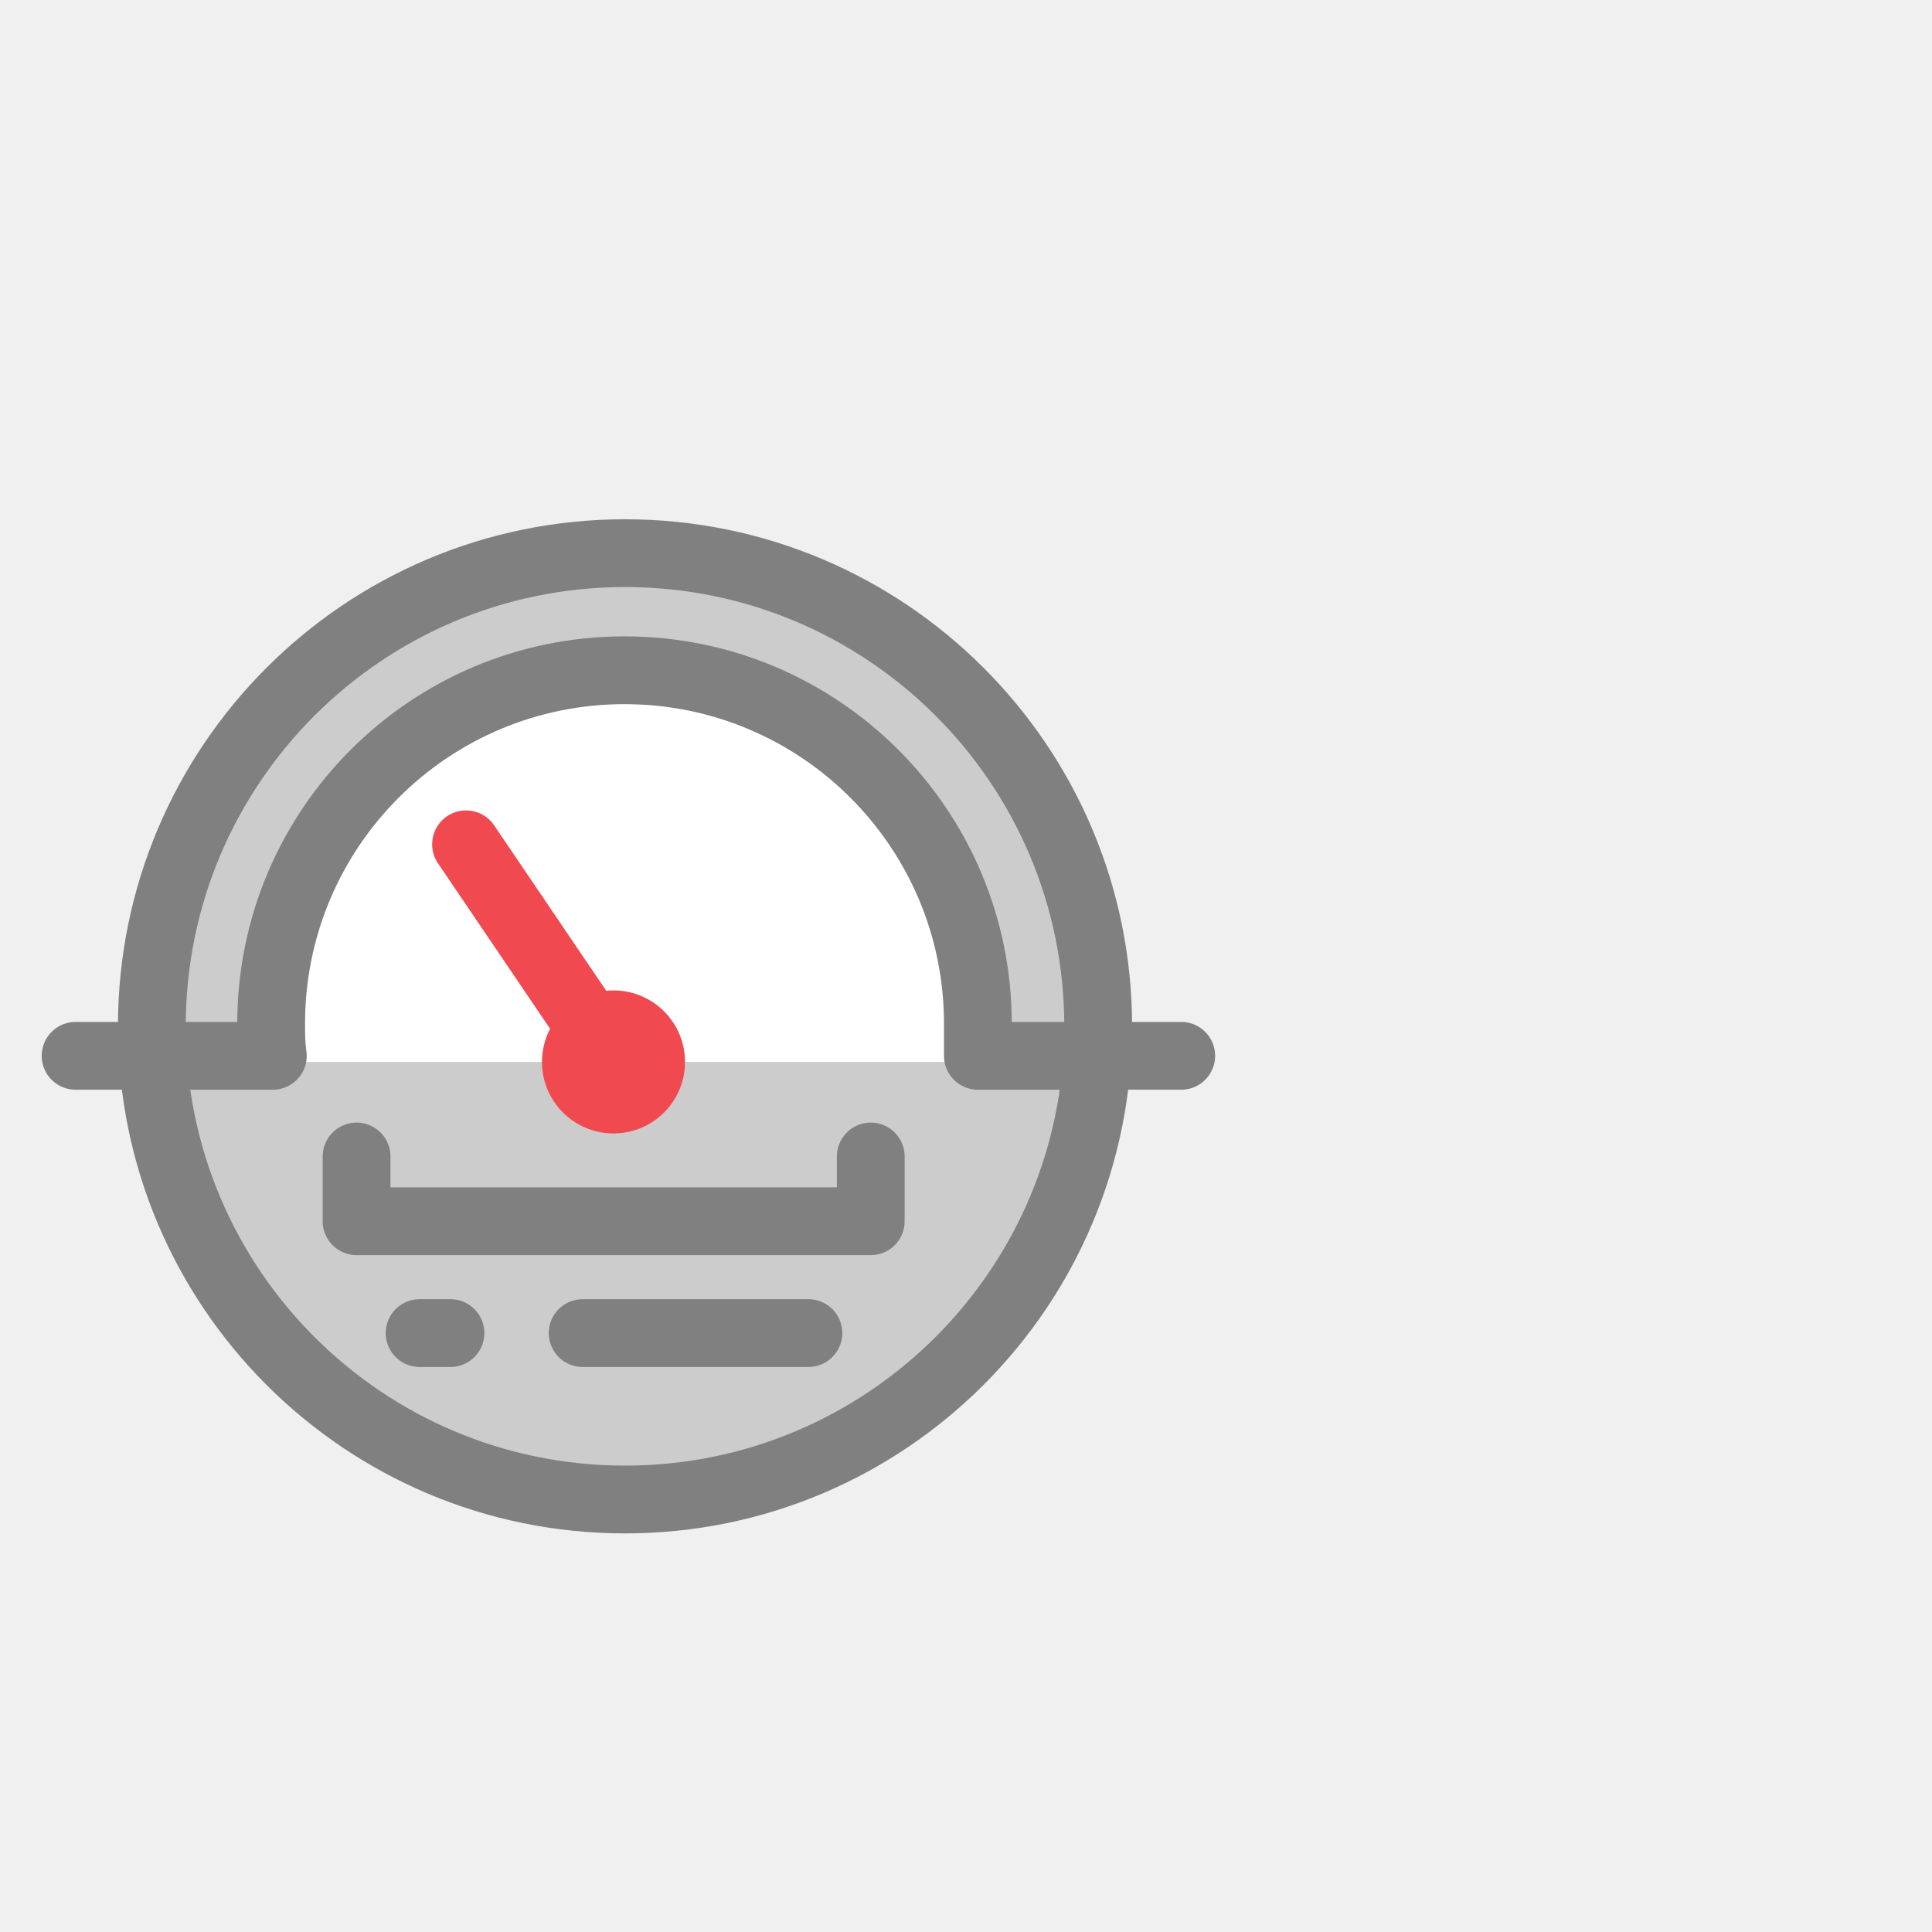
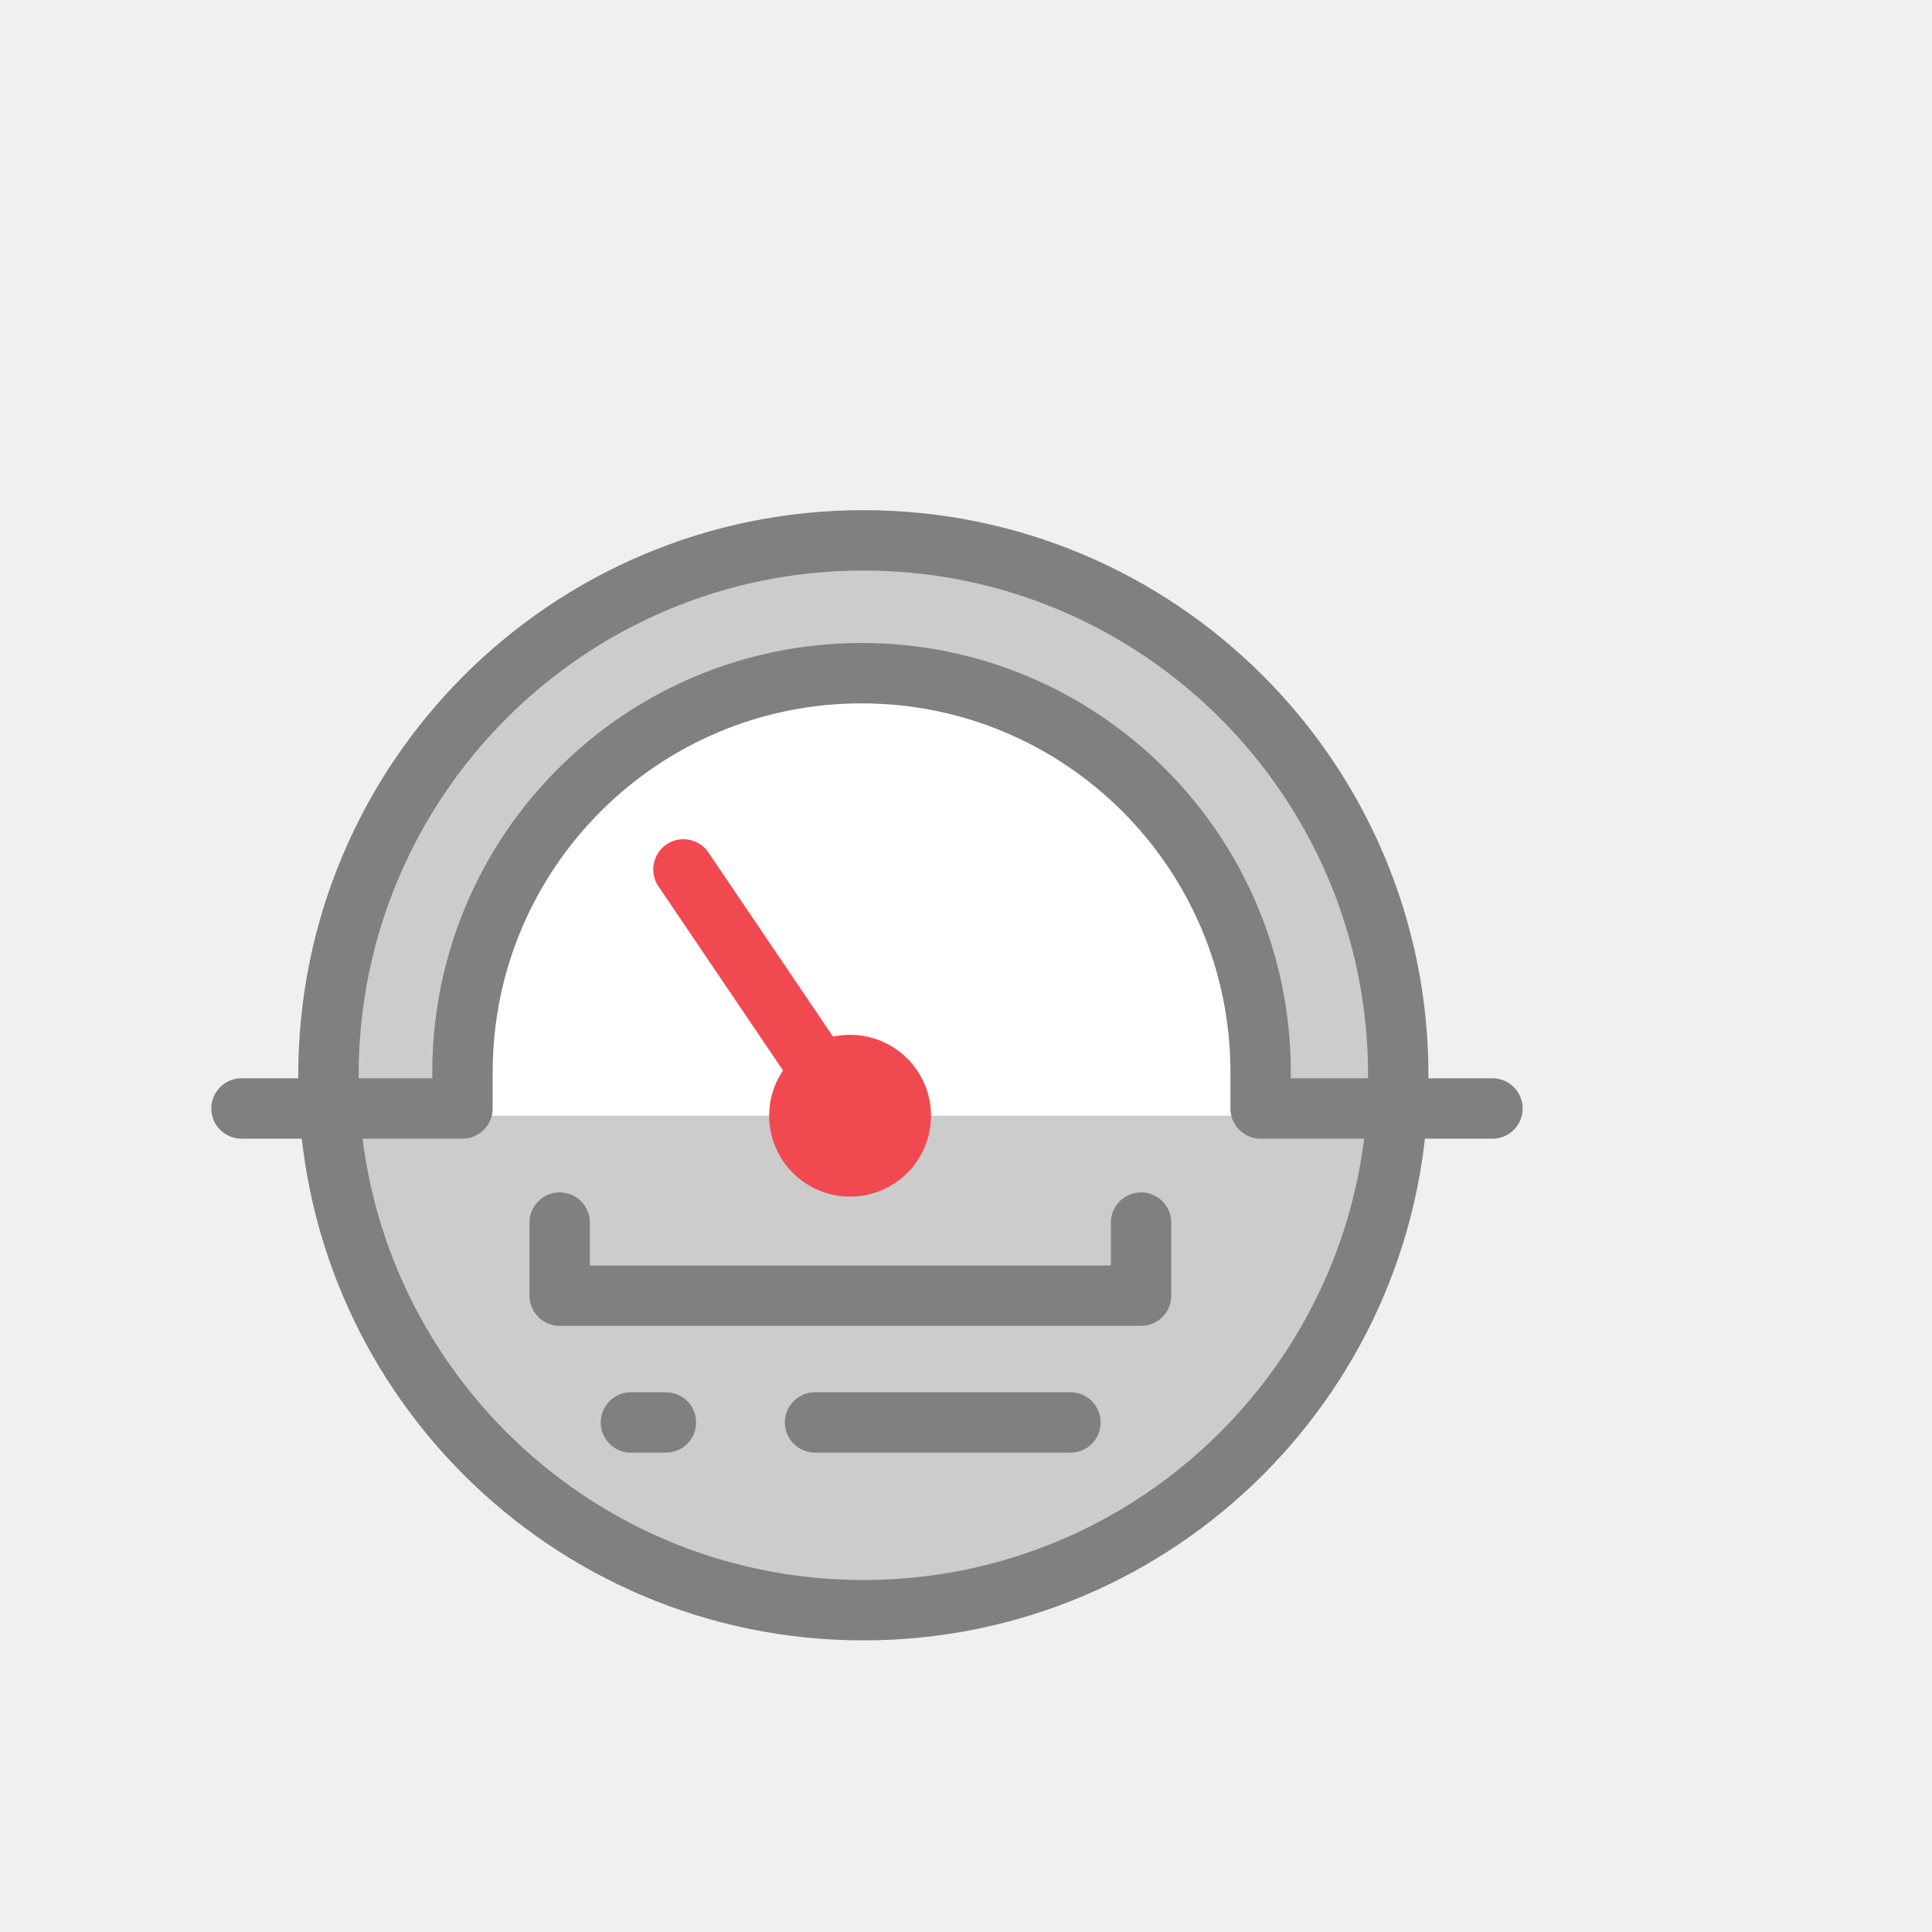
- <svg xmlns="http://www.w3.org/2000/svg" viewBox="0 0 57 57">
+ <svg xmlns="http://www.w3.org/2000/svg" viewBox="0 0 32 32">
  <defs>
-     <style>.cls-1{fill:#ccc;stroke-miterlimit:10;}.cls-1,.cls-3{stroke:gray;}.cls-1,.cls-3,.cls-4,.cls-5{stroke-width:2px;}.cls-2{fill:#fff;}.cls-3,.cls-4,.cls-5,.cls-7{fill:none;}.cls-3,.cls-4,.cls-5{stroke-linecap:round;stroke-linejoin:round;}.cls-4{stroke:#ccc;}.cls-5{stroke:#f14950;}.cls-6{fill:#f14950;}</style>
+     <style>.cls-1{fill:#ccc;stroke-miterlimit:10;}.cls-1,.cls-3{stroke:gray;}.cls-2{fill:#fff;}.cls-3,.cls-4,.cls-5,.cls-7{fill:none;}.cls-3,.cls-4,.cls-5{stroke-linecap:round;stroke-linejoin:round;}.cls-4{stroke:#ccc;stroke-width:2px;}.cls-5{stroke:#f14950;}.cls-6{fill:#f14950;}</style>
  </defs>
  <g id="Layer_2" data-name="Layer 2">
    <g id="Layer_2-2" data-name="Layer 2">
-       <circle class="cls-1" cx="18.44" cy="30.28" r="13.96" />
-       <path class="cls-2" d="M18.41,20.08c-5.85,0-10.6,5-10.6,11.25H29C29,25.11,24.26,20.08,18.41,20.08Z" />
-       <path class="cls-3" d="M34.85,31.15h-6c0-.32,0-.63,0-.95A10.41,10.41,0,1,0,8,30.2c0,.32,0,.63.05.95H2.23" />
-       <polyline class="cls-3" points="25.69 34.12 25.69 36.03 10.52 36.03 10.52 34.12" />
-       <line class="cls-3" x1="23.85" y1="39.33" x2="17.19" y2="39.33" />
-       <line class="cls-4" x1="13.29" y1="39.33" x2="12.38" y2="39.33" />
-       <line class="cls-3" x1="13.29" y1="39.33" x2="12.38" y2="39.33" />
-       <line class="cls-5" x1="18.1" y1="31.33" x2="13.75" y2="24.91" />
-       <circle class="cls-6" cx="18.1" cy="31.33" r="2.11" />
-       <rect class="cls-7" width="57" height="57" />
+       <circle class="cls-1" cx="14.3" cy="17.81" r="8.86" />
+       <path class="cls-2" d="M14.28,11.34a6.94,6.94,0,0,0-6.73,7.14H21A6.94,6.94,0,0,0,14.28,11.34Z" />
+       <path class="cls-3" d="M24.72,18.36H20.88c0-.2,0-.4,0-.6a6.61,6.61,0,0,0-13.22,0q0,.3,0,.6H4" />
+       <polyline class="cls-3" points="18.9 20.25 18.9 21.46 9.27 21.46 9.27 20.25" />
+       <line class="cls-3" x1="17.73" y1="23.56" x2="13.5" y2="23.56" />
+       <line class="cls-4" x1="11.03" y1="23.56" x2="10.45" y2="23.56" />
+       <line class="cls-3" x1="11.03" y1="23.56" x2="10.45" y2="23.56" />
+       <line class="cls-5" x1="14.08" y1="18.48" x2="11.32" y2="14.4" />
+       <circle class="cls-6" cx="14.08" cy="18.48" r="1.34" />
+       <rect class="cls-7" width="32" height="32" />
    </g>
  </g>
</svg>
